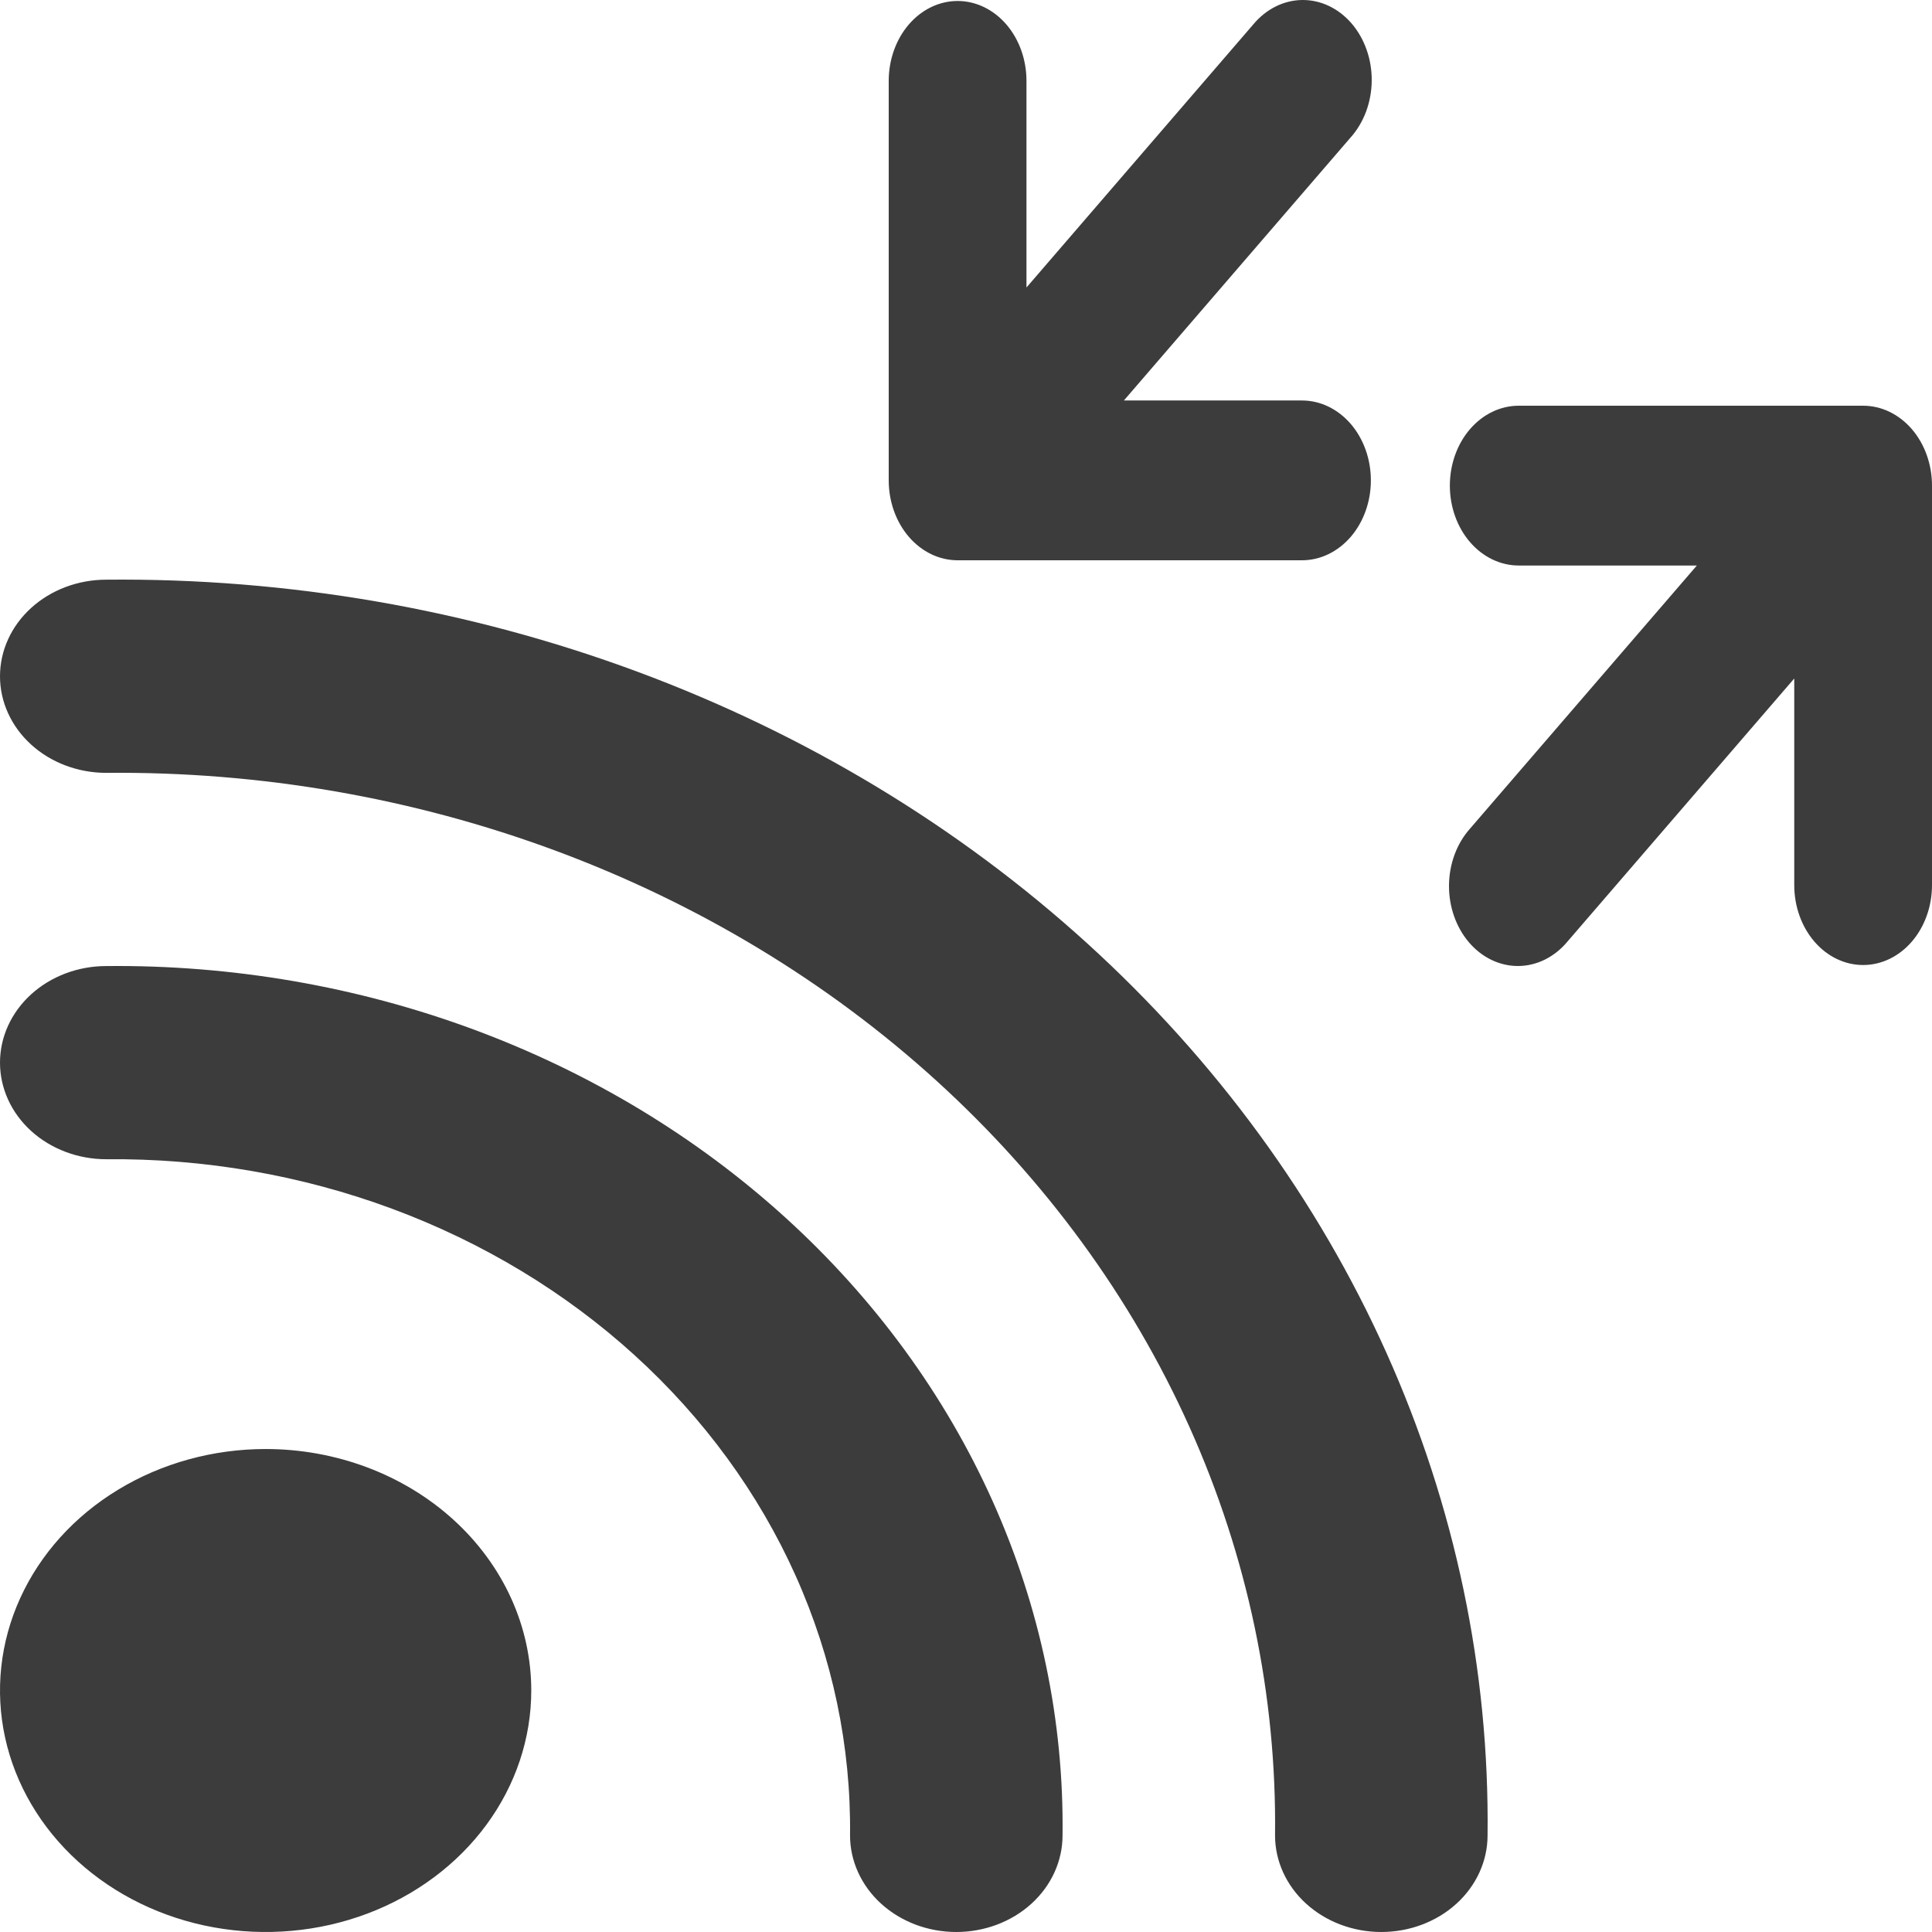
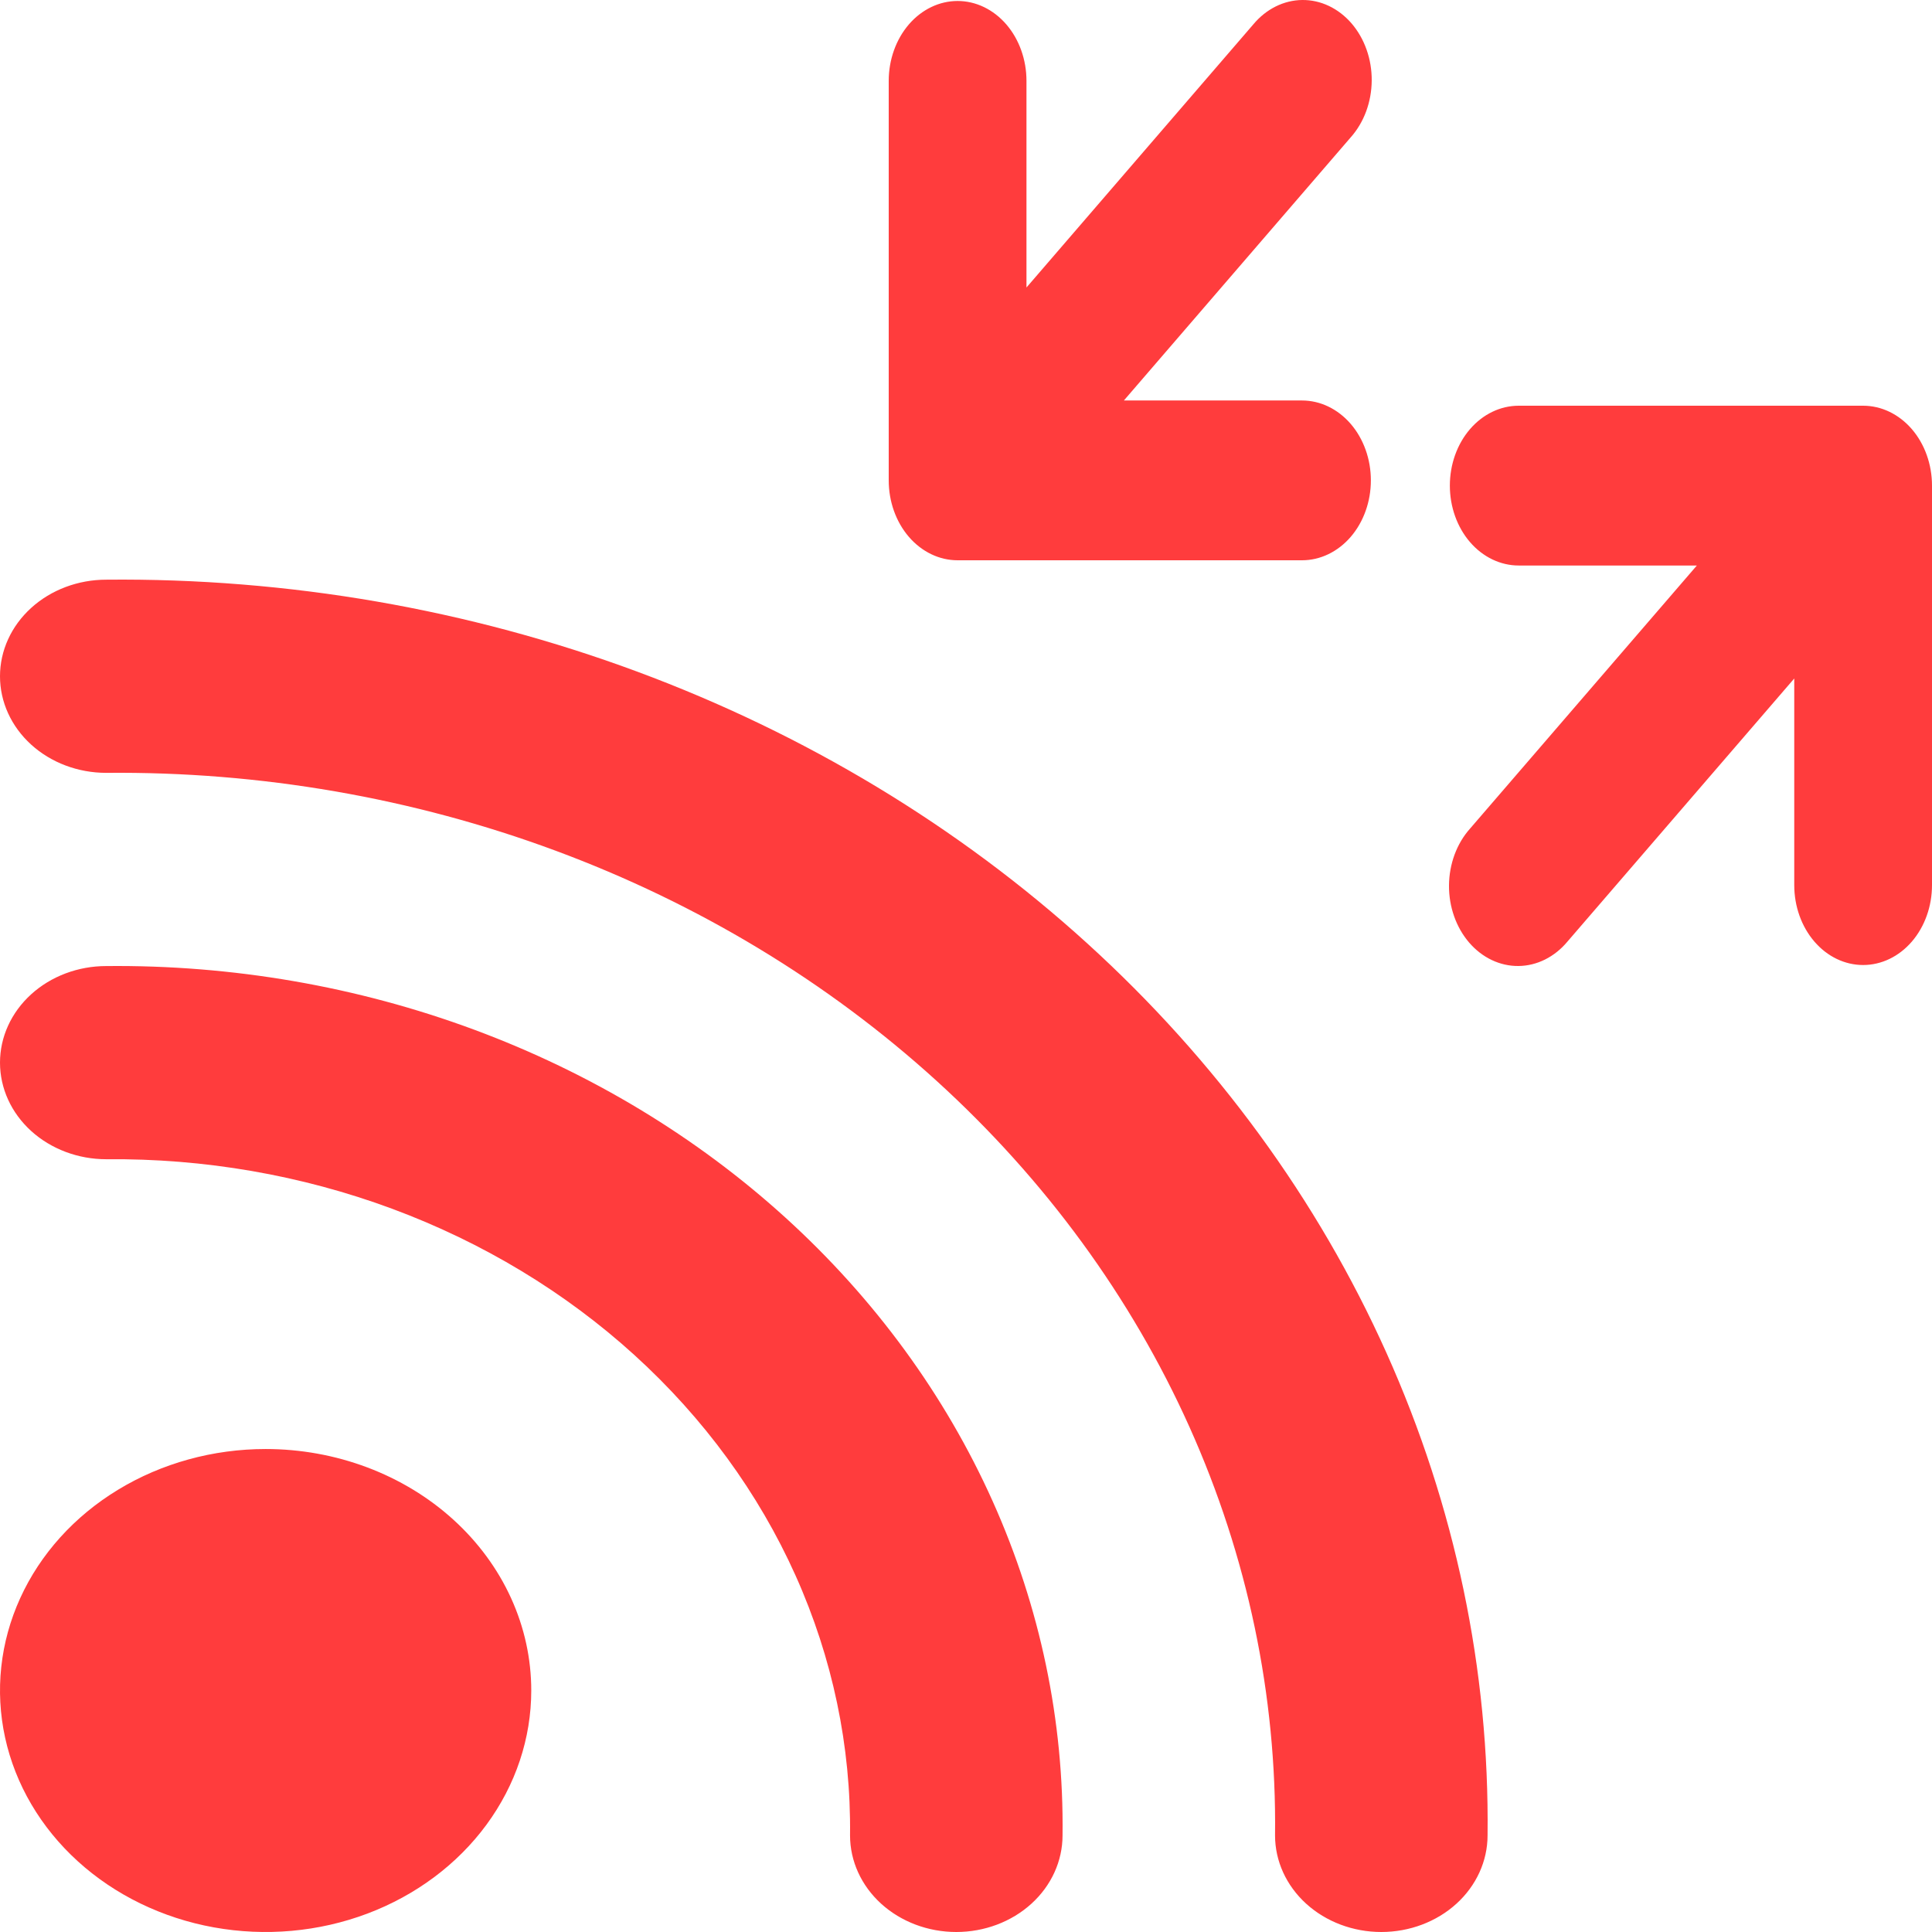
<svg xmlns="http://www.w3.org/2000/svg" xmlns:xlink="http://www.w3.org/1999/xlink" width="100" height="100" viewBox="0 0 100 100" version="1.1">
  <g id="Canvas" transform="translate(108 189)">
    <g id="Default">
      <use xlink:href="#path0_fill" transform="translate(-108 -189)" />
    </g>
  </g>
  <defs>
-     <path id="path0_fill" fill-rule="evenodd" fill="rgba(12, 12, 13, 0.8)" d="M 49.565 29L 67.391 29C 68.337 29 69.243 28.564 69.912 27.789C 70.581 27.013 70.956 25.961 70.956 24.864C 70.956 23.768 70.581 22.716 69.912 21.94C 69.243 21.165 68.337 20.729 67.391 20.729L 58.172 20.729L 69.912 7.11C 70.252 6.729 70.524 6.272 70.711 5.768C 70.897 5.263 70.996 4.721 71 4.172C 71.004 3.622 70.914 3.078 70.734 2.57C 70.555 2.061 70.29 1.6 69.956 1.211C 69.621 0.823 69.223 0.516 68.785 0.308C 68.347 0.1 67.877 -0.005 67.404 0C 66.93 0.005 66.463 0.119 66.028 0.336C 65.593 0.553 65.199 0.868 64.87 1.263L 53.13 14.881L 53.13 4.186C 53.13 3.09 52.755 2.038 52.086 1.262C 51.417 0.487 50.511 0.051 49.565 0.051C 48.62 0.051 47.713 0.487 47.044 1.262C 46.376 2.038 46 3.09 46 4.186L 46 24.864C 46 25.961 46.376 27.013 47.044 27.789C 47.713 28.564 48.62 29 49.565 29ZM 13.749 75.001C 11.03 75.001 8.372 75.734 6.111 77.108C 3.85 78.481 2.087 80.433 1.047 82.717C 0.006 85.001 -0.266 87.514 0.264 89.939C 0.795 92.364 2.104 94.591 4.027 96.339C 5.95 98.087 8.4 99.278 11.067 99.76C 13.734 100.242 16.498 99.995 19.011 99.049C 21.523 98.103 23.671 96.5 25.181 94.445C 26.692 92.389 27.498 89.973 27.498 87.501C 27.498 85.859 27.143 84.234 26.452 82.717C 25.761 81.201 24.748 79.823 23.471 78.662C 22.195 77.502 20.679 76.581 19.011 75.953C 17.343 75.325 15.555 75.001 13.749 75.001ZM 5.5 30.004C 4.041 30.004 2.642 30.53 1.611 31.468C 0.579 32.406 7.4737e-06 33.678 7.4737e-06 35.004C 7.4737e-06 36.33 0.579 37.601 1.611 38.539C 2.642 39.477 4.041 40.003 5.5 40.003C 13.468 39.925 21.374 41.294 28.752 44.03C 36.131 46.766 42.834 50.814 48.469 55.937C 54.104 61.06 58.557 67.154 61.567 73.862C 64.577 80.569 66.083 87.756 65.996 95C 65.996 96.326 66.576 97.598 67.607 98.536C 68.639 99.473 70.038 100 71.496 100C 72.955 100 74.354 99.473 75.385 98.536C 76.416 97.598 76.996 96.326 76.996 95C 77.097 86.439 75.318 77.946 71.76 70.018C 68.204 62.091 62.941 54.889 56.282 48.835C 49.622 42.781 41.7 37.997 32.98 34.763C 24.26 31.529 14.917 29.911 5.5 30.004ZM 5.5 50.003C 4.041 50.003 2.642 50.529 1.611 51.467C 0.579 52.405 7.4737e-06 53.676 7.4737e-06 55.002C 7.4737e-06 56.328 0.579 57.6 1.611 58.538C 2.642 59.475 4.041 60.002 5.5 60.002C 10.57 59.953 15.601 60.824 20.296 62.565C 24.992 64.307 29.258 66.883 32.843 70.142C 36.429 73.402 39.263 77.28 41.178 81.549C 43.093 85.817 44.052 90.391 43.998 95C 43.998 96.326 44.577 97.598 45.608 98.536C 46.64 99.473 48.039 100 49.497 100C 50.956 100 52.355 99.473 53.386 98.536C 54.418 97.598 54.997 96.326 54.997 95C 55.071 89.073 53.841 83.191 51.379 77.701C 48.918 72.212 45.275 67.225 40.664 63.033C 36.053 58.841 30.567 55.529 24.528 53.291C 18.49 51.054 12.02 49.936 5.5 50.003ZM 78.609 21L 96.435 21C 97.38 21 98.287 21.436 98.956 22.211C 99.624 22.987 100 24.039 100 25.136L 100 45.814C 100 46.91 99.624 47.962 98.956 48.738C 98.287 49.514 97.38 49.949 96.435 49.949C 95.489 49.949 94.582 49.514 93.914 48.738C 93.245 47.962 92.87 46.91 92.87 45.814L 92.87 35.119L 81.13 48.737C 80.801 49.132 80.407 49.447 79.972 49.664C 79.537 49.881 79.07 49.995 78.596 50C 78.123 50.005 77.653 49.9 77.215 49.692C 76.777 49.484 76.379 49.177 76.044 48.789C 75.71 48.4 75.445 47.939 75.266 47.43C 75.086 46.922 74.996 46.378 75 45.828C 75.004 45.279 75.103 44.737 75.289 44.232C 75.476 43.728 75.748 43.271 76.088 42.89L 87.829 29.271L 78.609 29.271C 77.663 29.271 76.757 28.835 76.088 28.06C 75.419 27.284 75.044 26.232 75.044 25.136C 75.044 24.039 75.419 22.987 76.088 22.211C 76.757 21.436 77.663 21 78.609 21Z" />
+     <path id="path0_fill" fill-rule="evenodd" fill="rgba(255, 12, 13, 0.8)" d="M 49.565 29L 67.391 29C 68.337 29 69.243 28.564 69.912 27.789C 70.581 27.013 70.956 25.961 70.956 24.864C 70.956 23.768 70.581 22.716 69.912 21.94C 69.243 21.165 68.337 20.729 67.391 20.729L 58.172 20.729L 69.912 7.11C 70.252 6.729 70.524 6.272 70.711 5.768C 70.897 5.263 70.996 4.721 71 4.172C 71.004 3.622 70.914 3.078 70.734 2.57C 70.555 2.061 70.29 1.6 69.956 1.211C 69.621 0.823 69.223 0.516 68.785 0.308C 68.347 0.1 67.877 -0.005 67.404 0C 66.93 0.005 66.463 0.119 66.028 0.336C 65.593 0.553 65.199 0.868 64.87 1.263L 53.13 14.881L 53.13 4.186C 53.13 3.09 52.755 2.038 52.086 1.262C 51.417 0.487 50.511 0.051 49.565 0.051C 48.62 0.051 47.713 0.487 47.044 1.262C 46.376 2.038 46 3.09 46 4.186L 46 24.864C 46 25.961 46.376 27.013 47.044 27.789C 47.713 28.564 48.62 29 49.565 29ZM 13.749 75.001C 11.03 75.001 8.372 75.734 6.111 77.108C 3.85 78.481 2.087 80.433 1.047 82.717C 0.006 85.001 -0.266 87.514 0.264 89.939C 0.795 92.364 2.104 94.591 4.027 96.339C 5.95 98.087 8.4 99.278 11.067 99.76C 13.734 100.242 16.498 99.995 19.011 99.049C 21.523 98.103 23.671 96.5 25.181 94.445C 26.692 92.389 27.498 89.973 27.498 87.501C 27.498 85.859 27.143 84.234 26.452 82.717C 25.761 81.201 24.748 79.823 23.471 78.662C 22.195 77.502 20.679 76.581 19.011 75.953C 17.343 75.325 15.555 75.001 13.749 75.001ZM 5.5 30.004C 4.041 30.004 2.642 30.53 1.611 31.468C 0.579 32.406 7.4737e-06 33.678 7.4737e-06 35.004C 7.4737e-06 36.33 0.579 37.601 1.611 38.539C 2.642 39.477 4.041 40.003 5.5 40.003C 13.468 39.925 21.374 41.294 28.752 44.03C 36.131 46.766 42.834 50.814 48.469 55.937C 54.104 61.06 58.557 67.154 61.567 73.862C 64.577 80.569 66.083 87.756 65.996 95C 65.996 96.326 66.576 97.598 67.607 98.536C 68.639 99.473 70.038 100 71.496 100C 72.955 100 74.354 99.473 75.385 98.536C 76.416 97.598 76.996 96.326 76.996 95C 77.097 86.439 75.318 77.946 71.76 70.018C 68.204 62.091 62.941 54.889 56.282 48.835C 49.622 42.781 41.7 37.997 32.98 34.763C 24.26 31.529 14.917 29.911 5.5 30.004ZM 5.5 50.003C 4.041 50.003 2.642 50.529 1.611 51.467C 0.579 52.405 7.4737e-06 53.676 7.4737e-06 55.002C 7.4737e-06 56.328 0.579 57.6 1.611 58.538C 2.642 59.475 4.041 60.002 5.5 60.002C 10.57 59.953 15.601 60.824 20.296 62.565C 24.992 64.307 29.258 66.883 32.843 70.142C 36.429 73.402 39.263 77.28 41.178 81.549C 43.093 85.817 44.052 90.391 43.998 95C 43.998 96.326 44.577 97.598 45.608 98.536C 46.64 99.473 48.039 100 49.497 100C 50.956 100 52.355 99.473 53.386 98.536C 54.418 97.598 54.997 96.326 54.997 95C 55.071 89.073 53.841 83.191 51.379 77.701C 48.918 72.212 45.275 67.225 40.664 63.033C 36.053 58.841 30.567 55.529 24.528 53.291C 18.49 51.054 12.02 49.936 5.5 50.003ZM 78.609 21L 96.435 21C 97.38 21 98.287 21.436 98.956 22.211C 99.624 22.987 100 24.039 100 25.136L 100 45.814C 100 46.91 99.624 47.962 98.956 48.738C 98.287 49.514 97.38 49.949 96.435 49.949C 95.489 49.949 94.582 49.514 93.914 48.738C 93.245 47.962 92.87 46.91 92.87 45.814L 92.87 35.119L 81.13 48.737C 80.801 49.132 80.407 49.447 79.972 49.664C 79.537 49.881 79.07 49.995 78.596 50C 78.123 50.005 77.653 49.9 77.215 49.692C 76.777 49.484 76.379 49.177 76.044 48.789C 75.71 48.4 75.445 47.939 75.266 47.43C 75.086 46.922 74.996 46.378 75 45.828C 75.004 45.279 75.103 44.737 75.289 44.232C 75.476 43.728 75.748 43.271 76.088 42.89L 87.829 29.271L 78.609 29.271C 77.663 29.271 76.757 28.835 76.088 28.06C 75.419 27.284 75.044 26.232 75.044 25.136C 75.044 24.039 75.419 22.987 76.088 22.211C 76.757 21.436 77.663 21 78.609 21Z" />
  </defs>
</svg>
